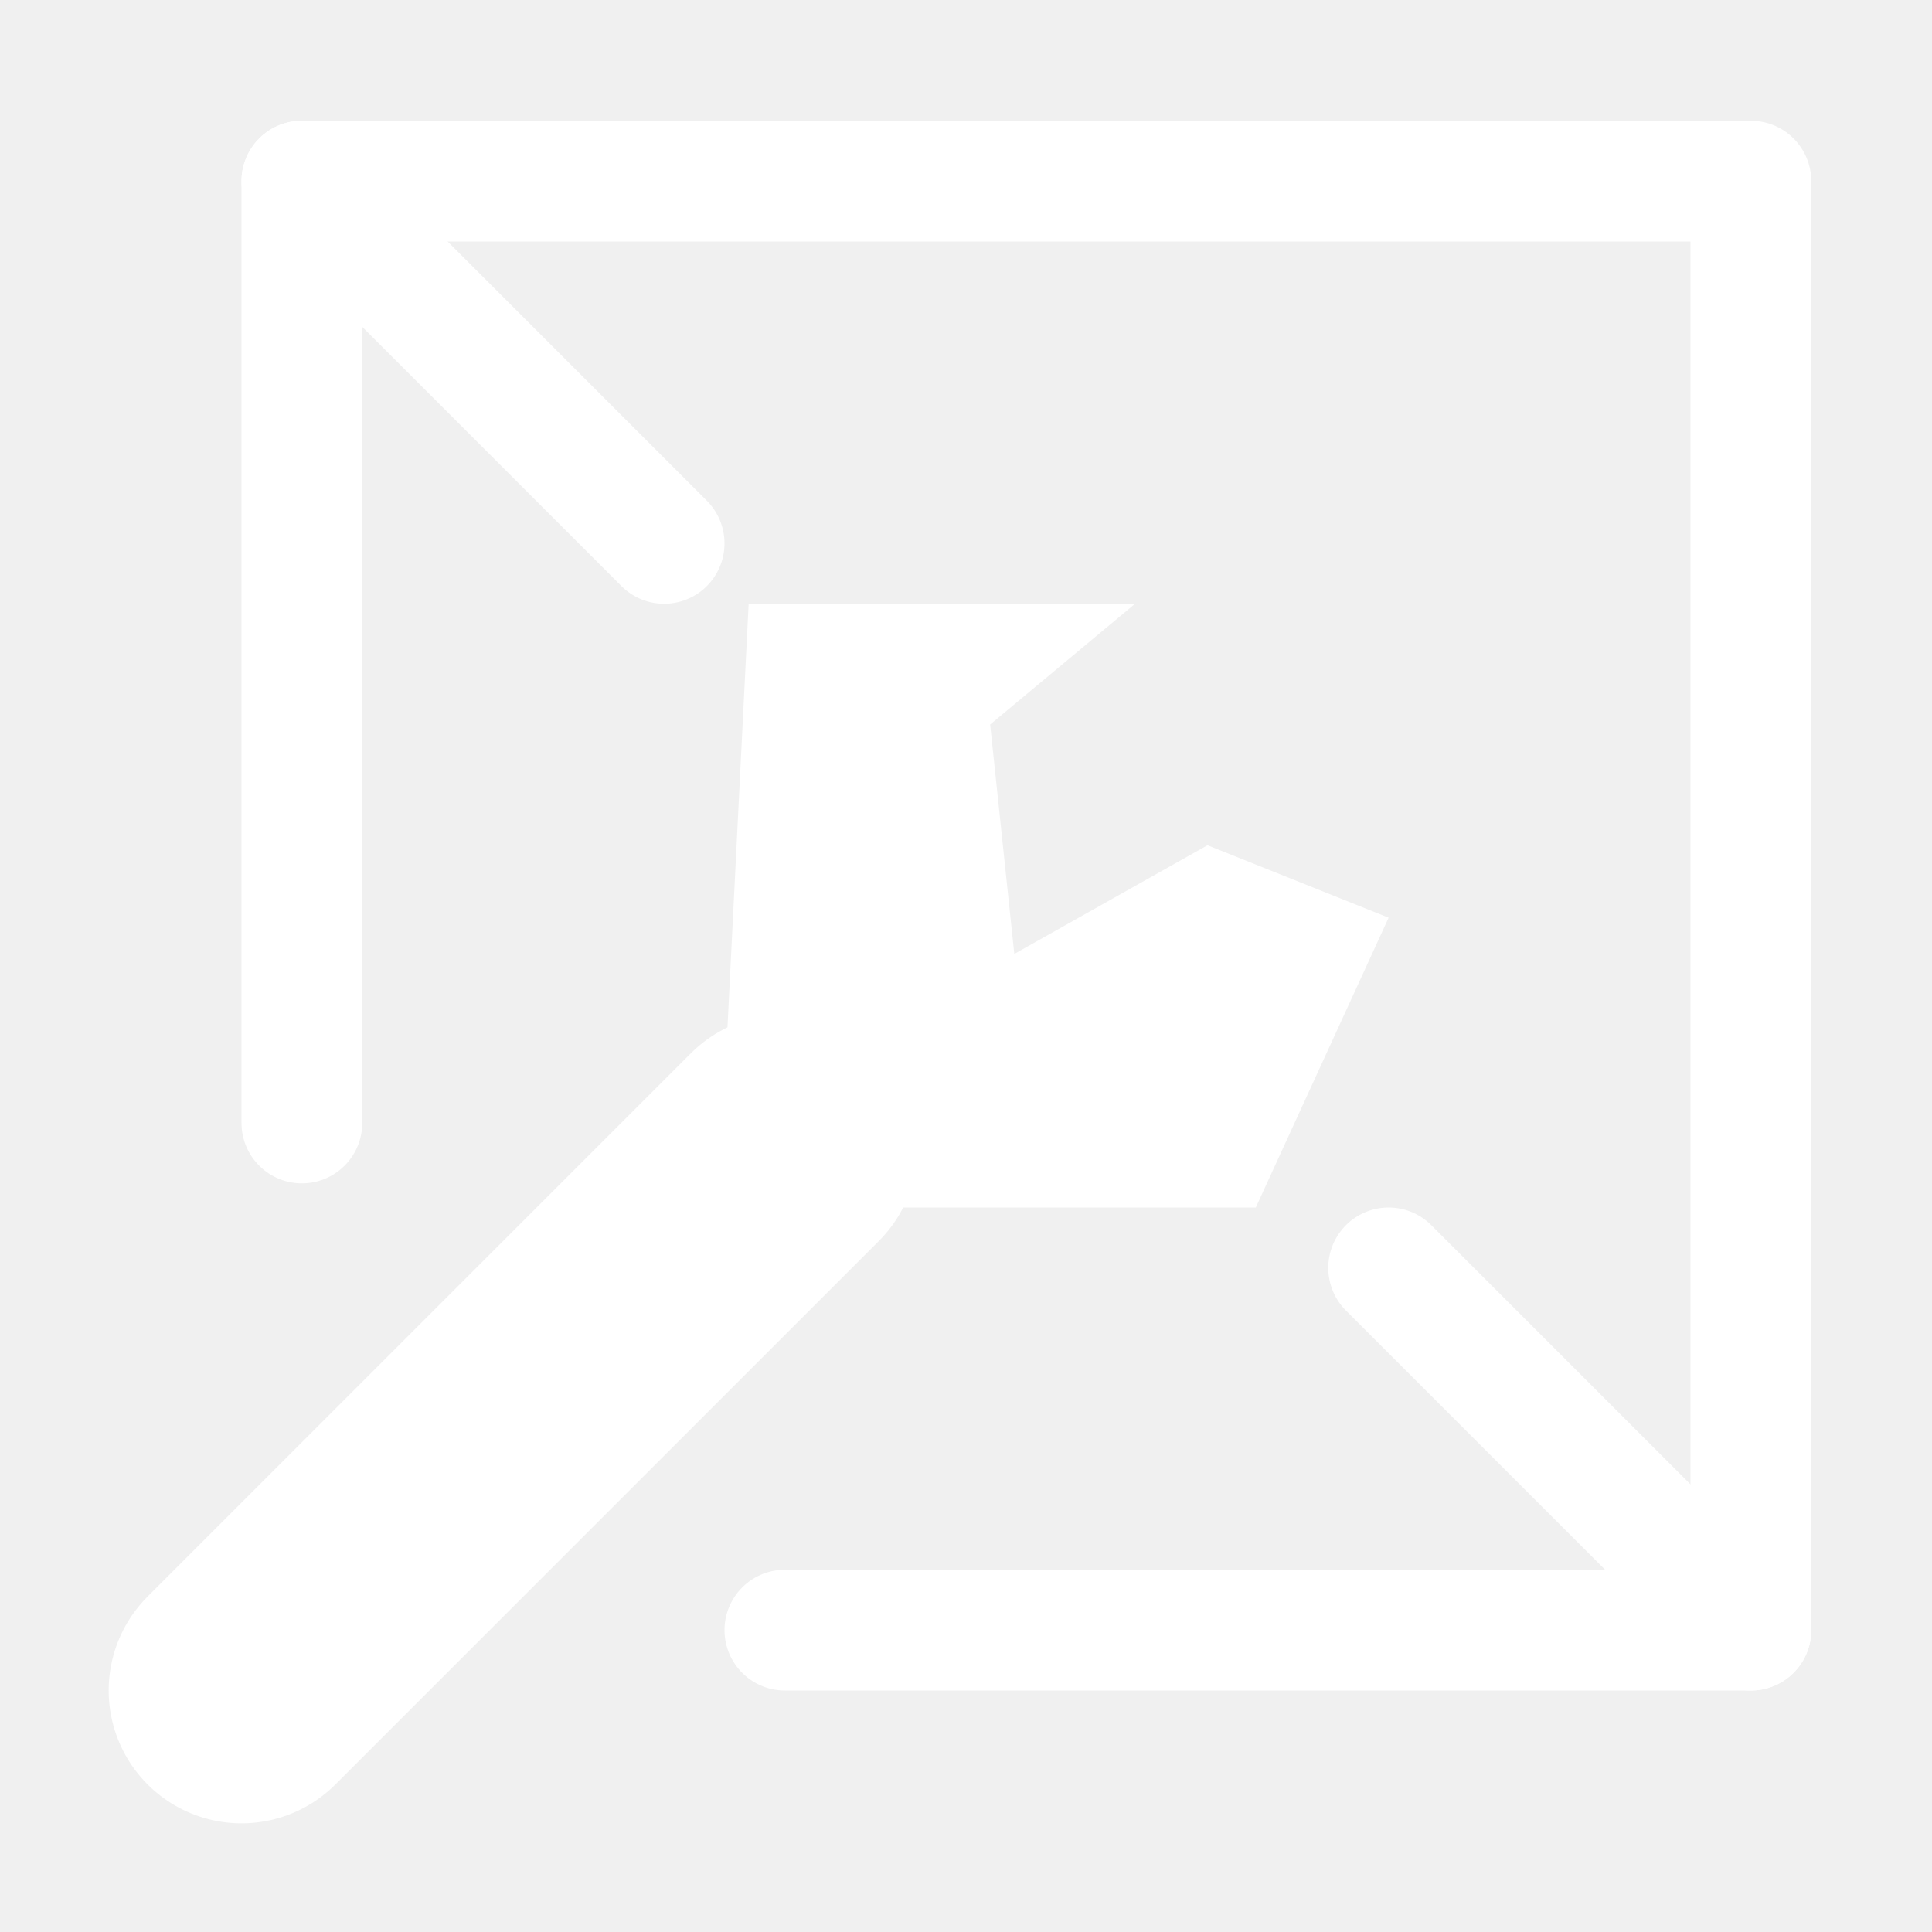
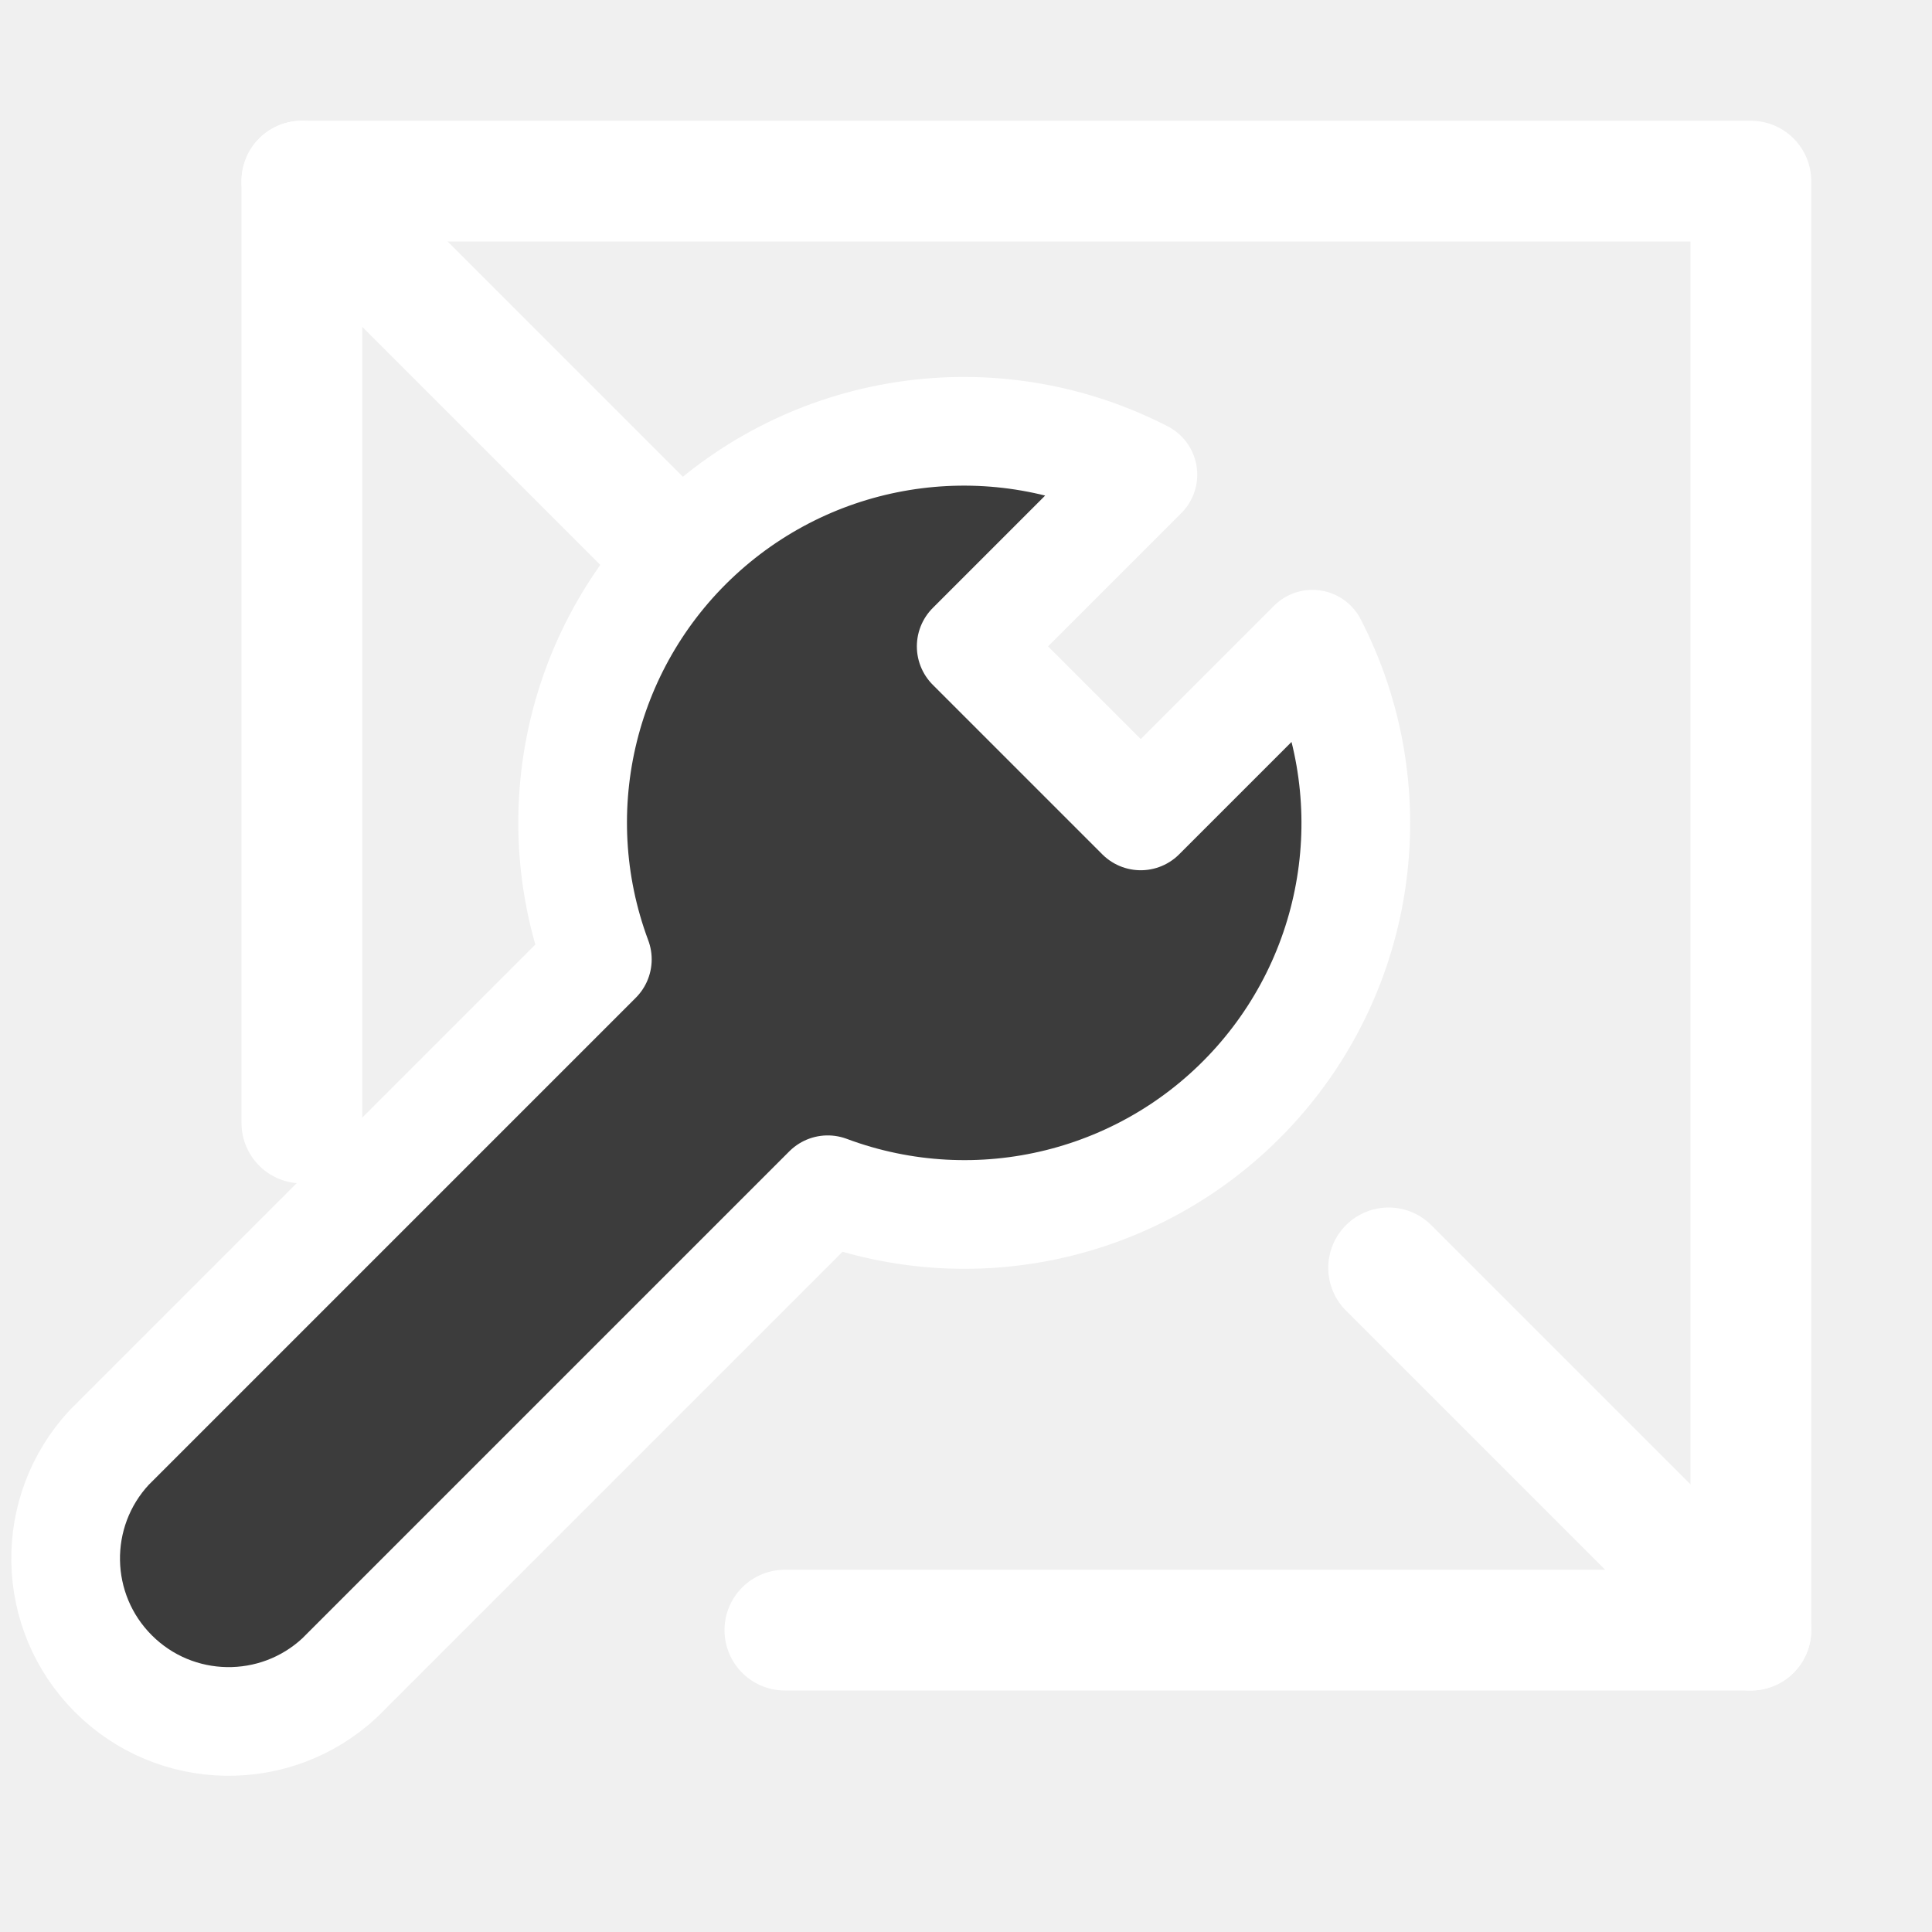
<svg xmlns="http://www.w3.org/2000/svg" width="16" height="16" viewBox="0 0 16 16" fill="none" stroke="#FFFFFF" stroke-width="1" stroke-linecap="round" stroke-linejoin="round">
  <path d="M2.5 9.3V1.5H14.5V13.5H6.5" />
  <path d="M2.5 1.5L5.5 4.5M11.5 10.5L14.5 13.5" />
-   <path d="M6.5 9.5L2 14" stroke-width="2.2" />
-   <path d="M6.2 5H9.4L8.2 6L8.4 7.9L10 7L11.5 7.6L10.4 10H5.6L6 9Z" fill="#FFFFFF" stroke="none" />
+   <path transform="translate(-1.2 1.6) scale(0.9)" fill="#3c3c3c" d="M11.85 2.59L10.27 4.17L11.83 5.73L13.41 4.15A3.6 3.6 0 0 1 8.95 9.17L4.46 13.66A1.5 1.5 0 0 1 2.34 11.54L6.83 7.05A3.6 3.6 0 0 1 11.85 2.59Z" />
</svg>
